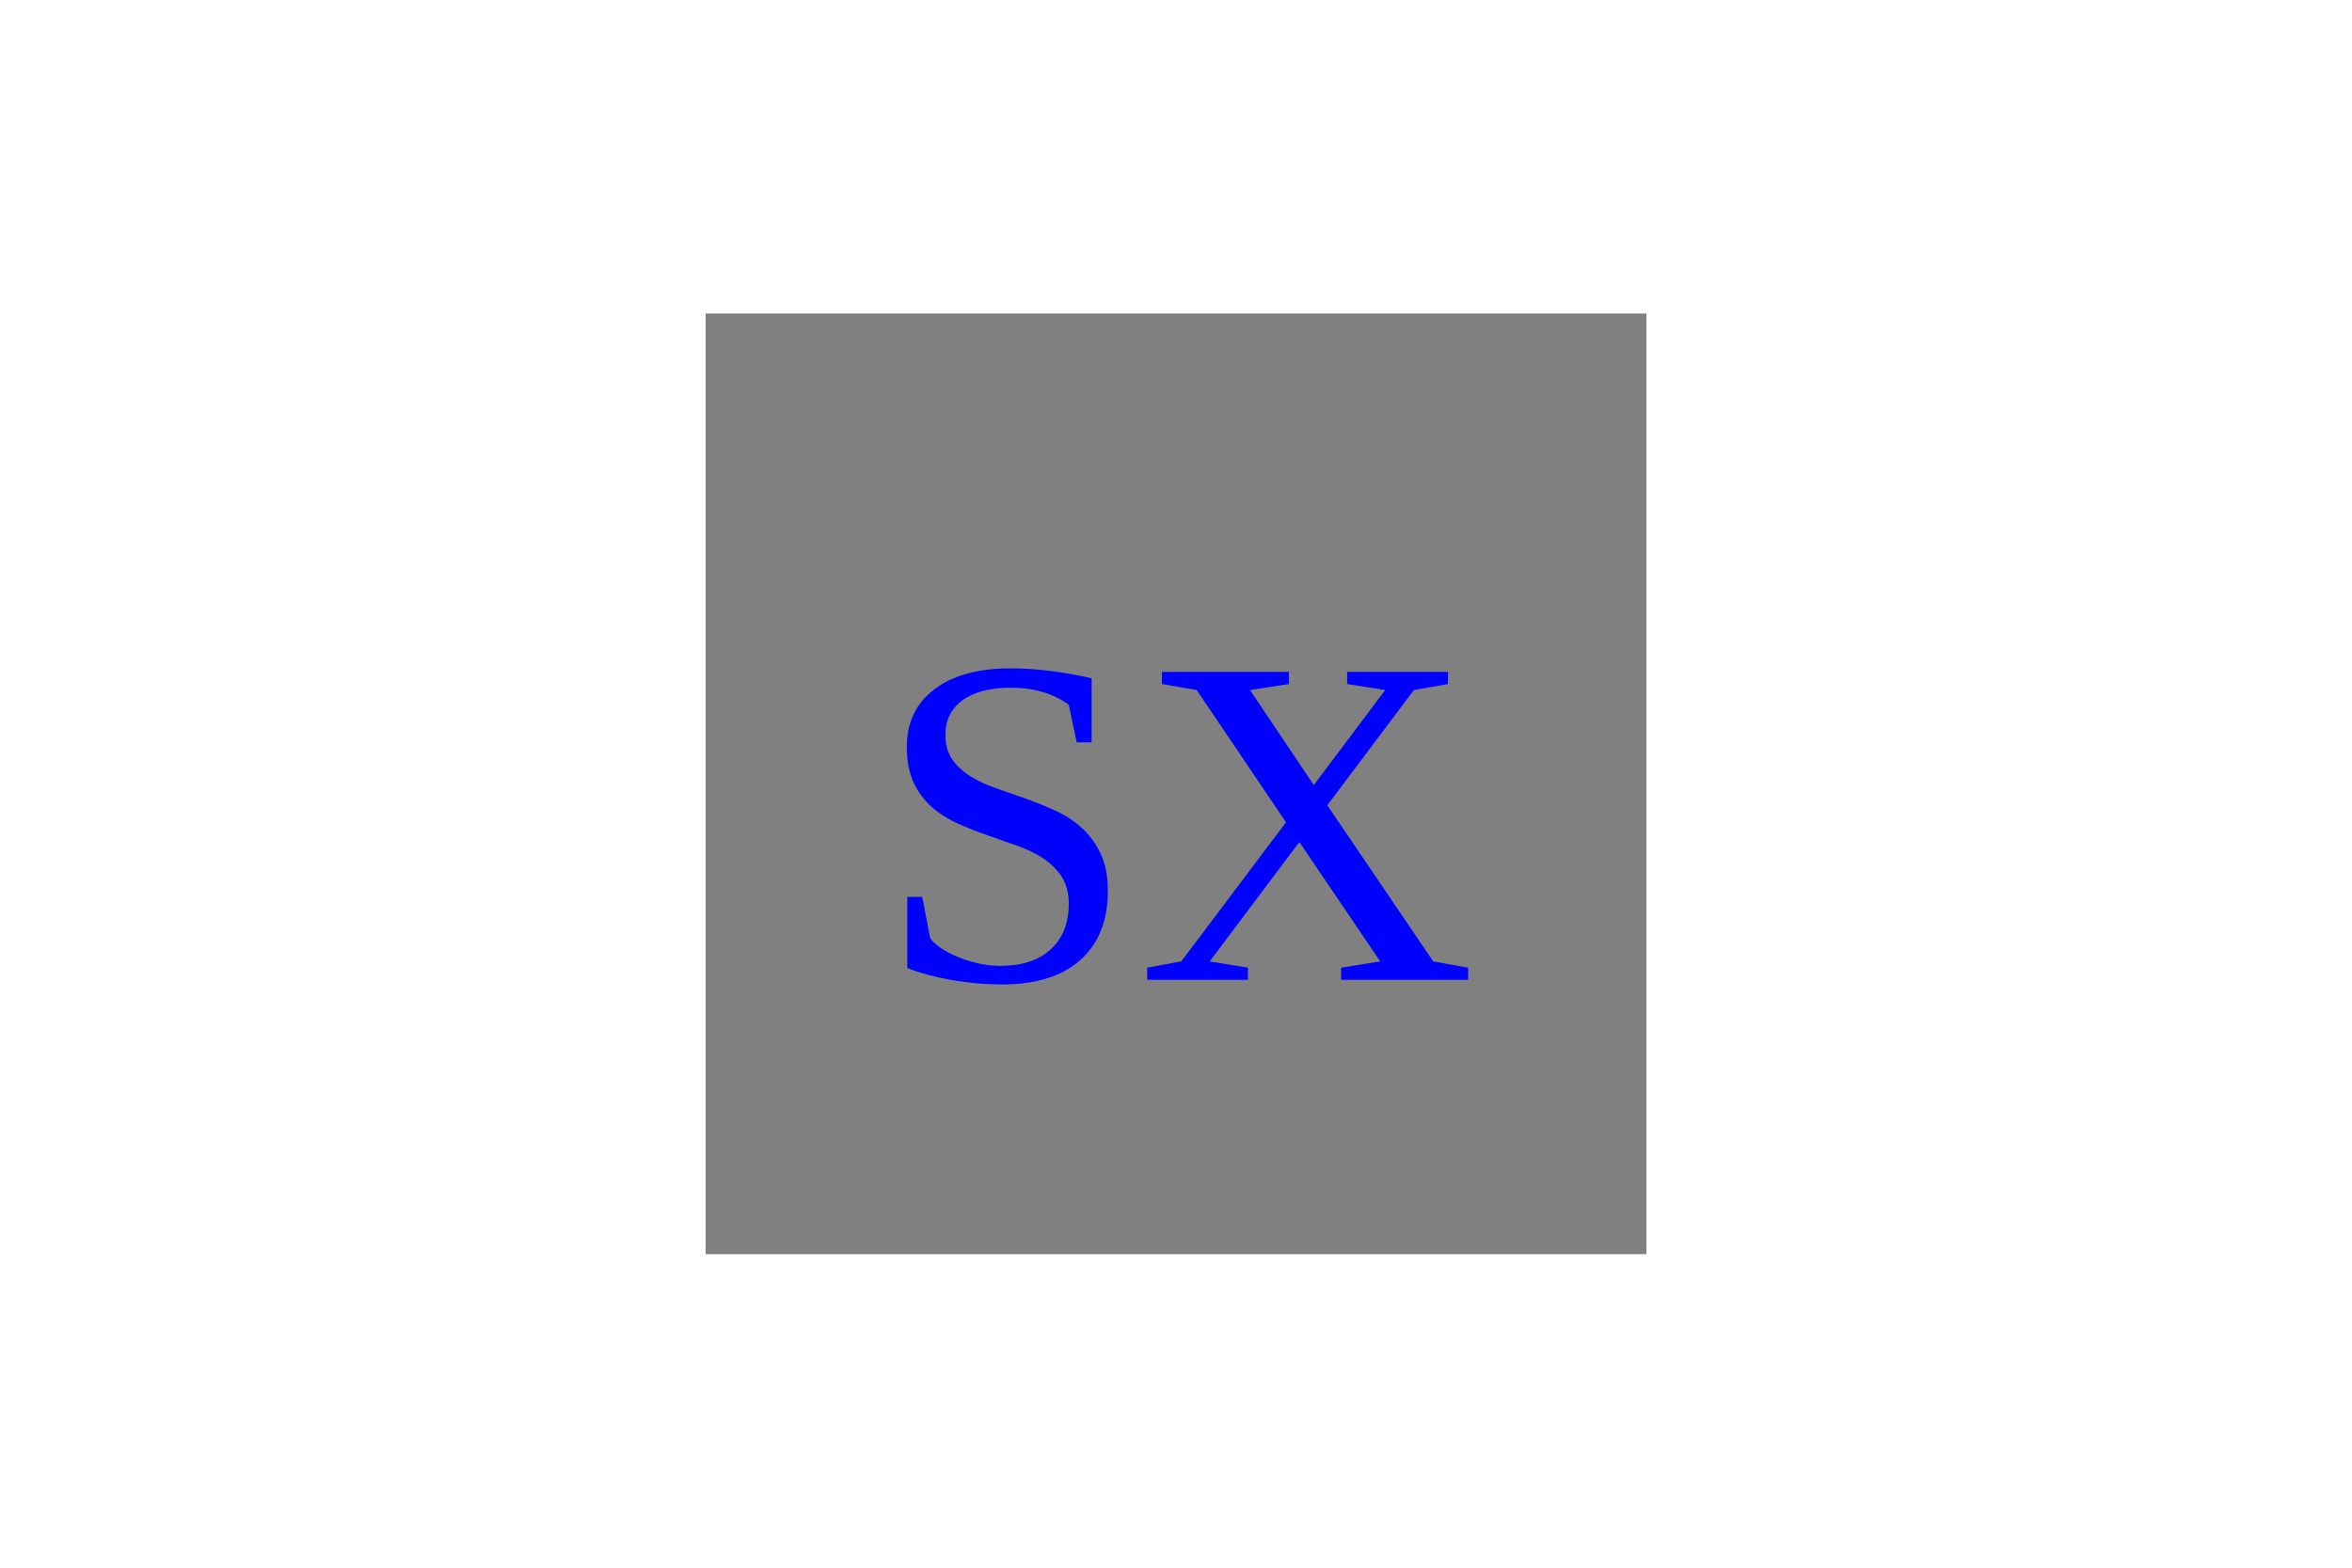
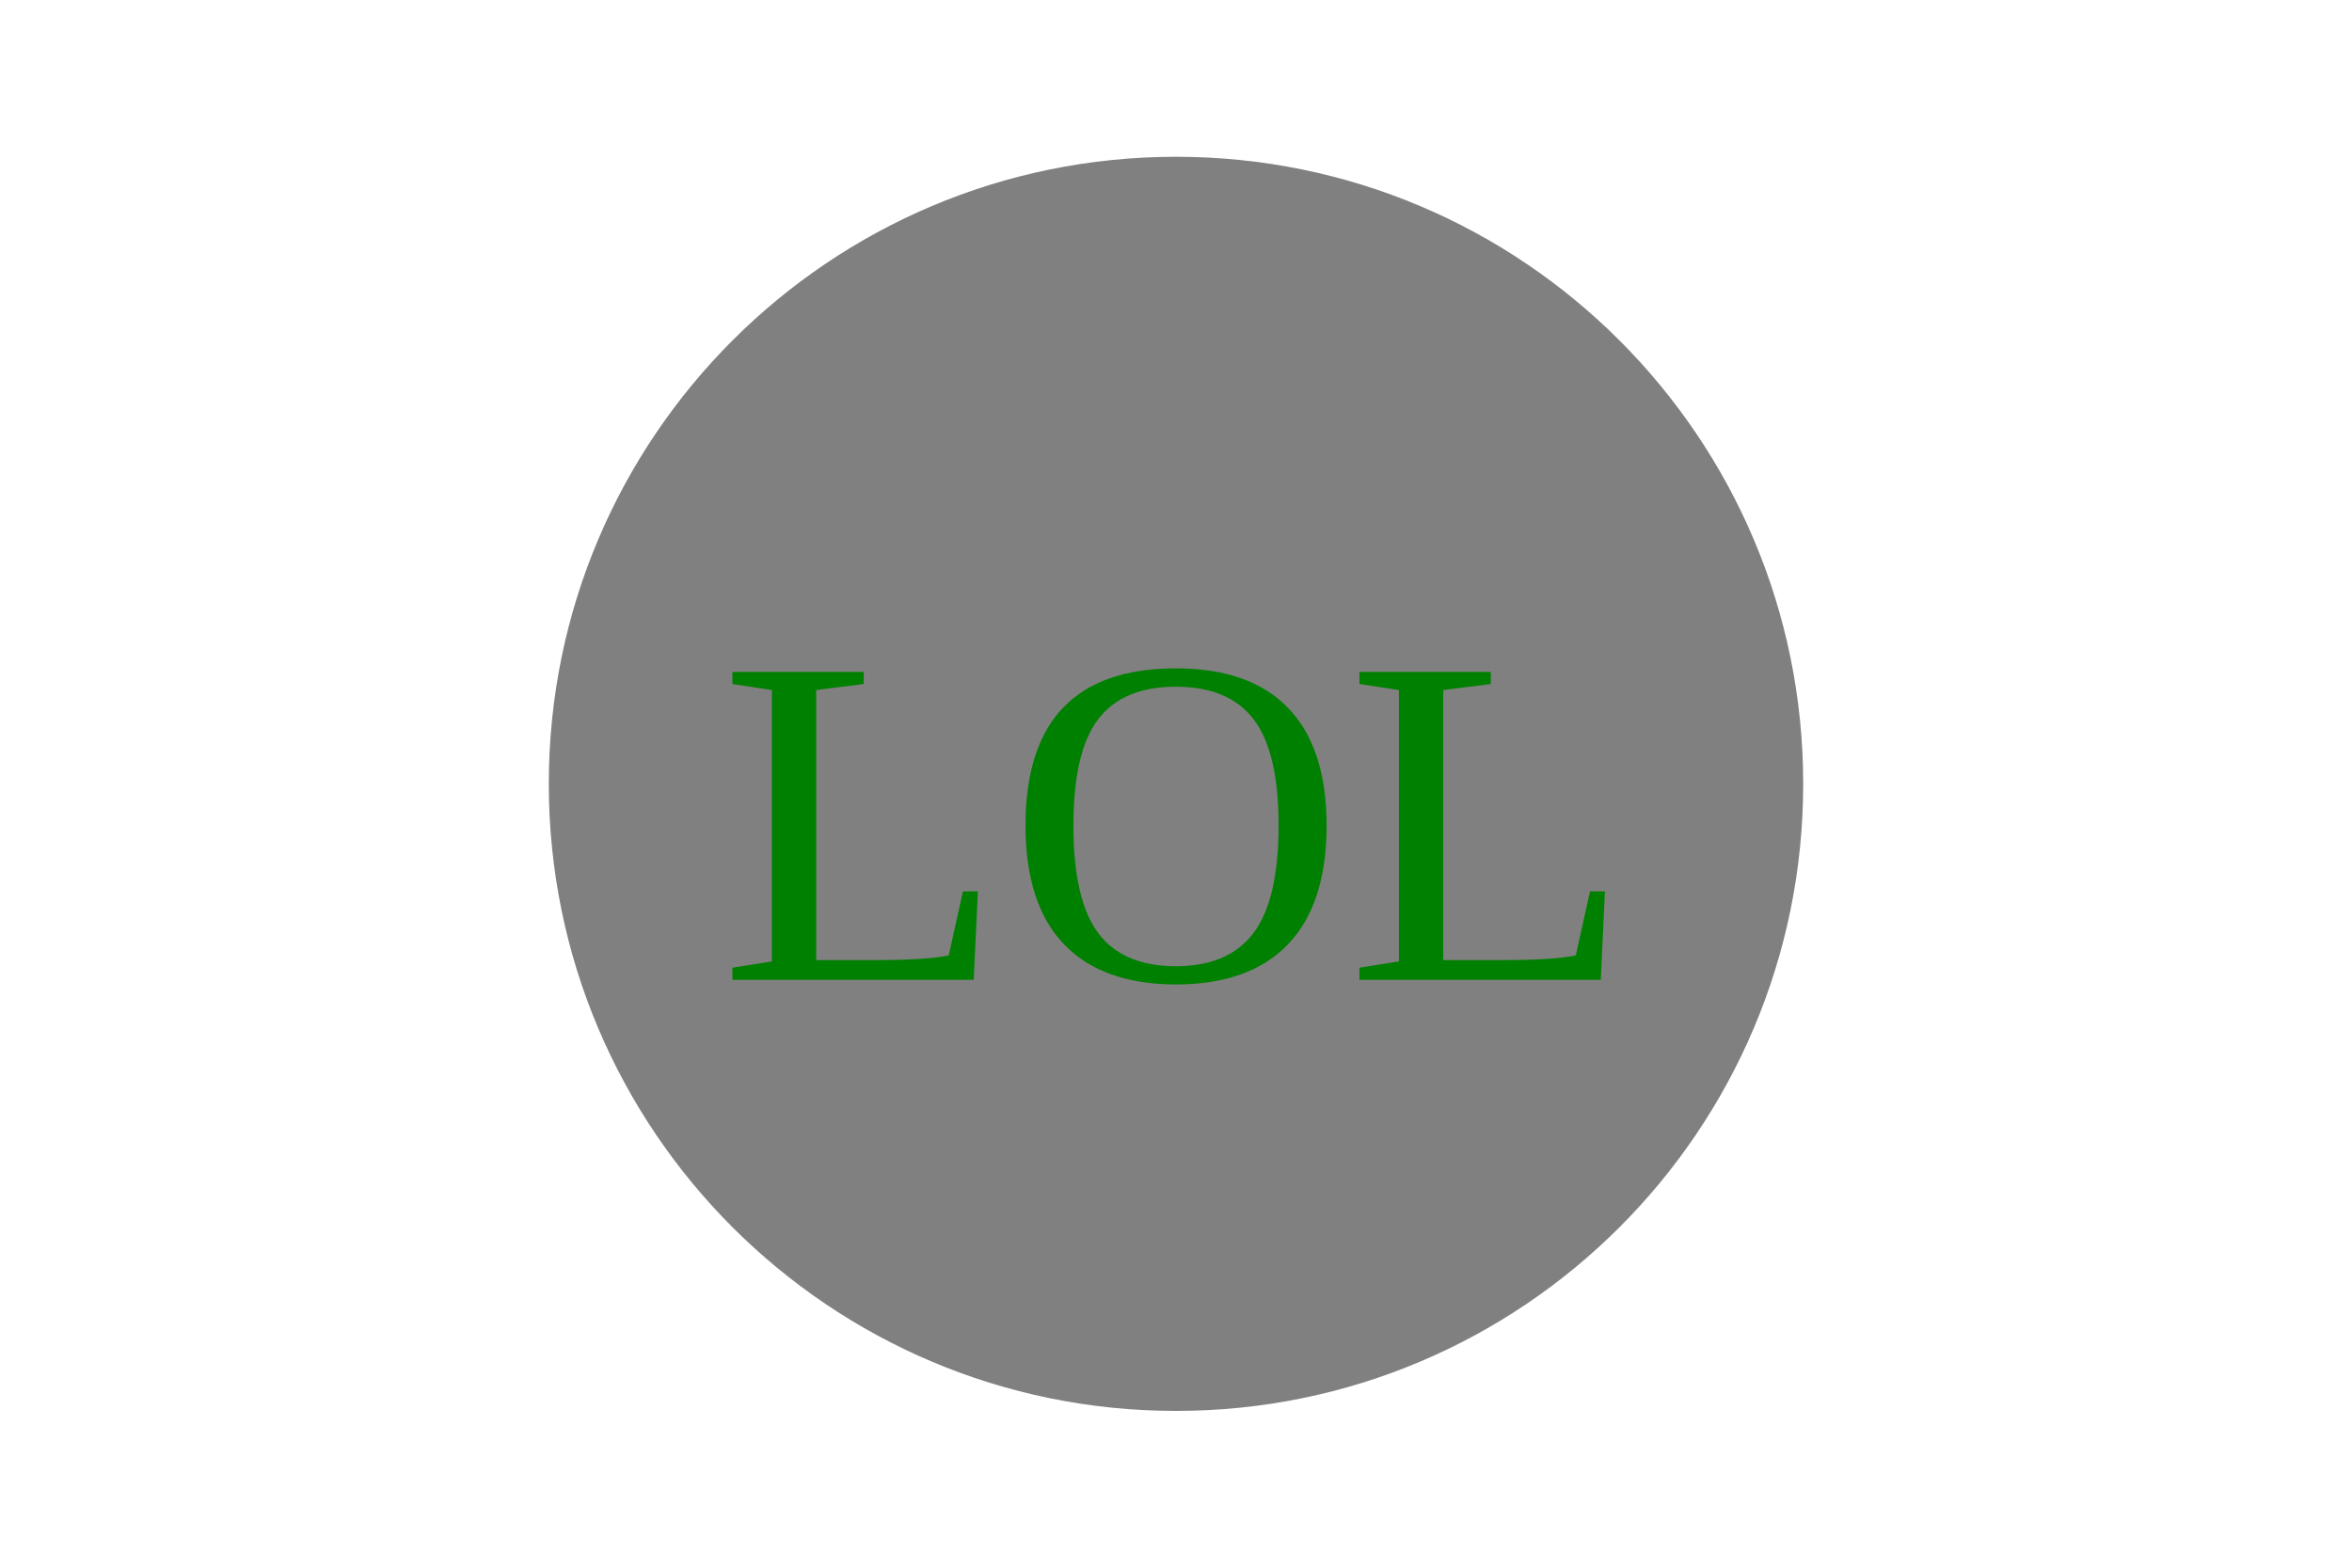
<svg xmlns="http://www.w3.org/2000/svg" version="1.1" width="300" height="200">
-   <rect x="90" y="40" width="120" height="120" fill="grey" />
-   <text x="150" y="125" font-size="60" text-anchor="middle" fill="blue">
-       SX
+   <circle cx="150" cy="100" r="80" fill="grey" />
+   <text x="150" y="125" font-size="60" text-anchor="middle" fill="green">
+       LOL
    </text>
</svg>
